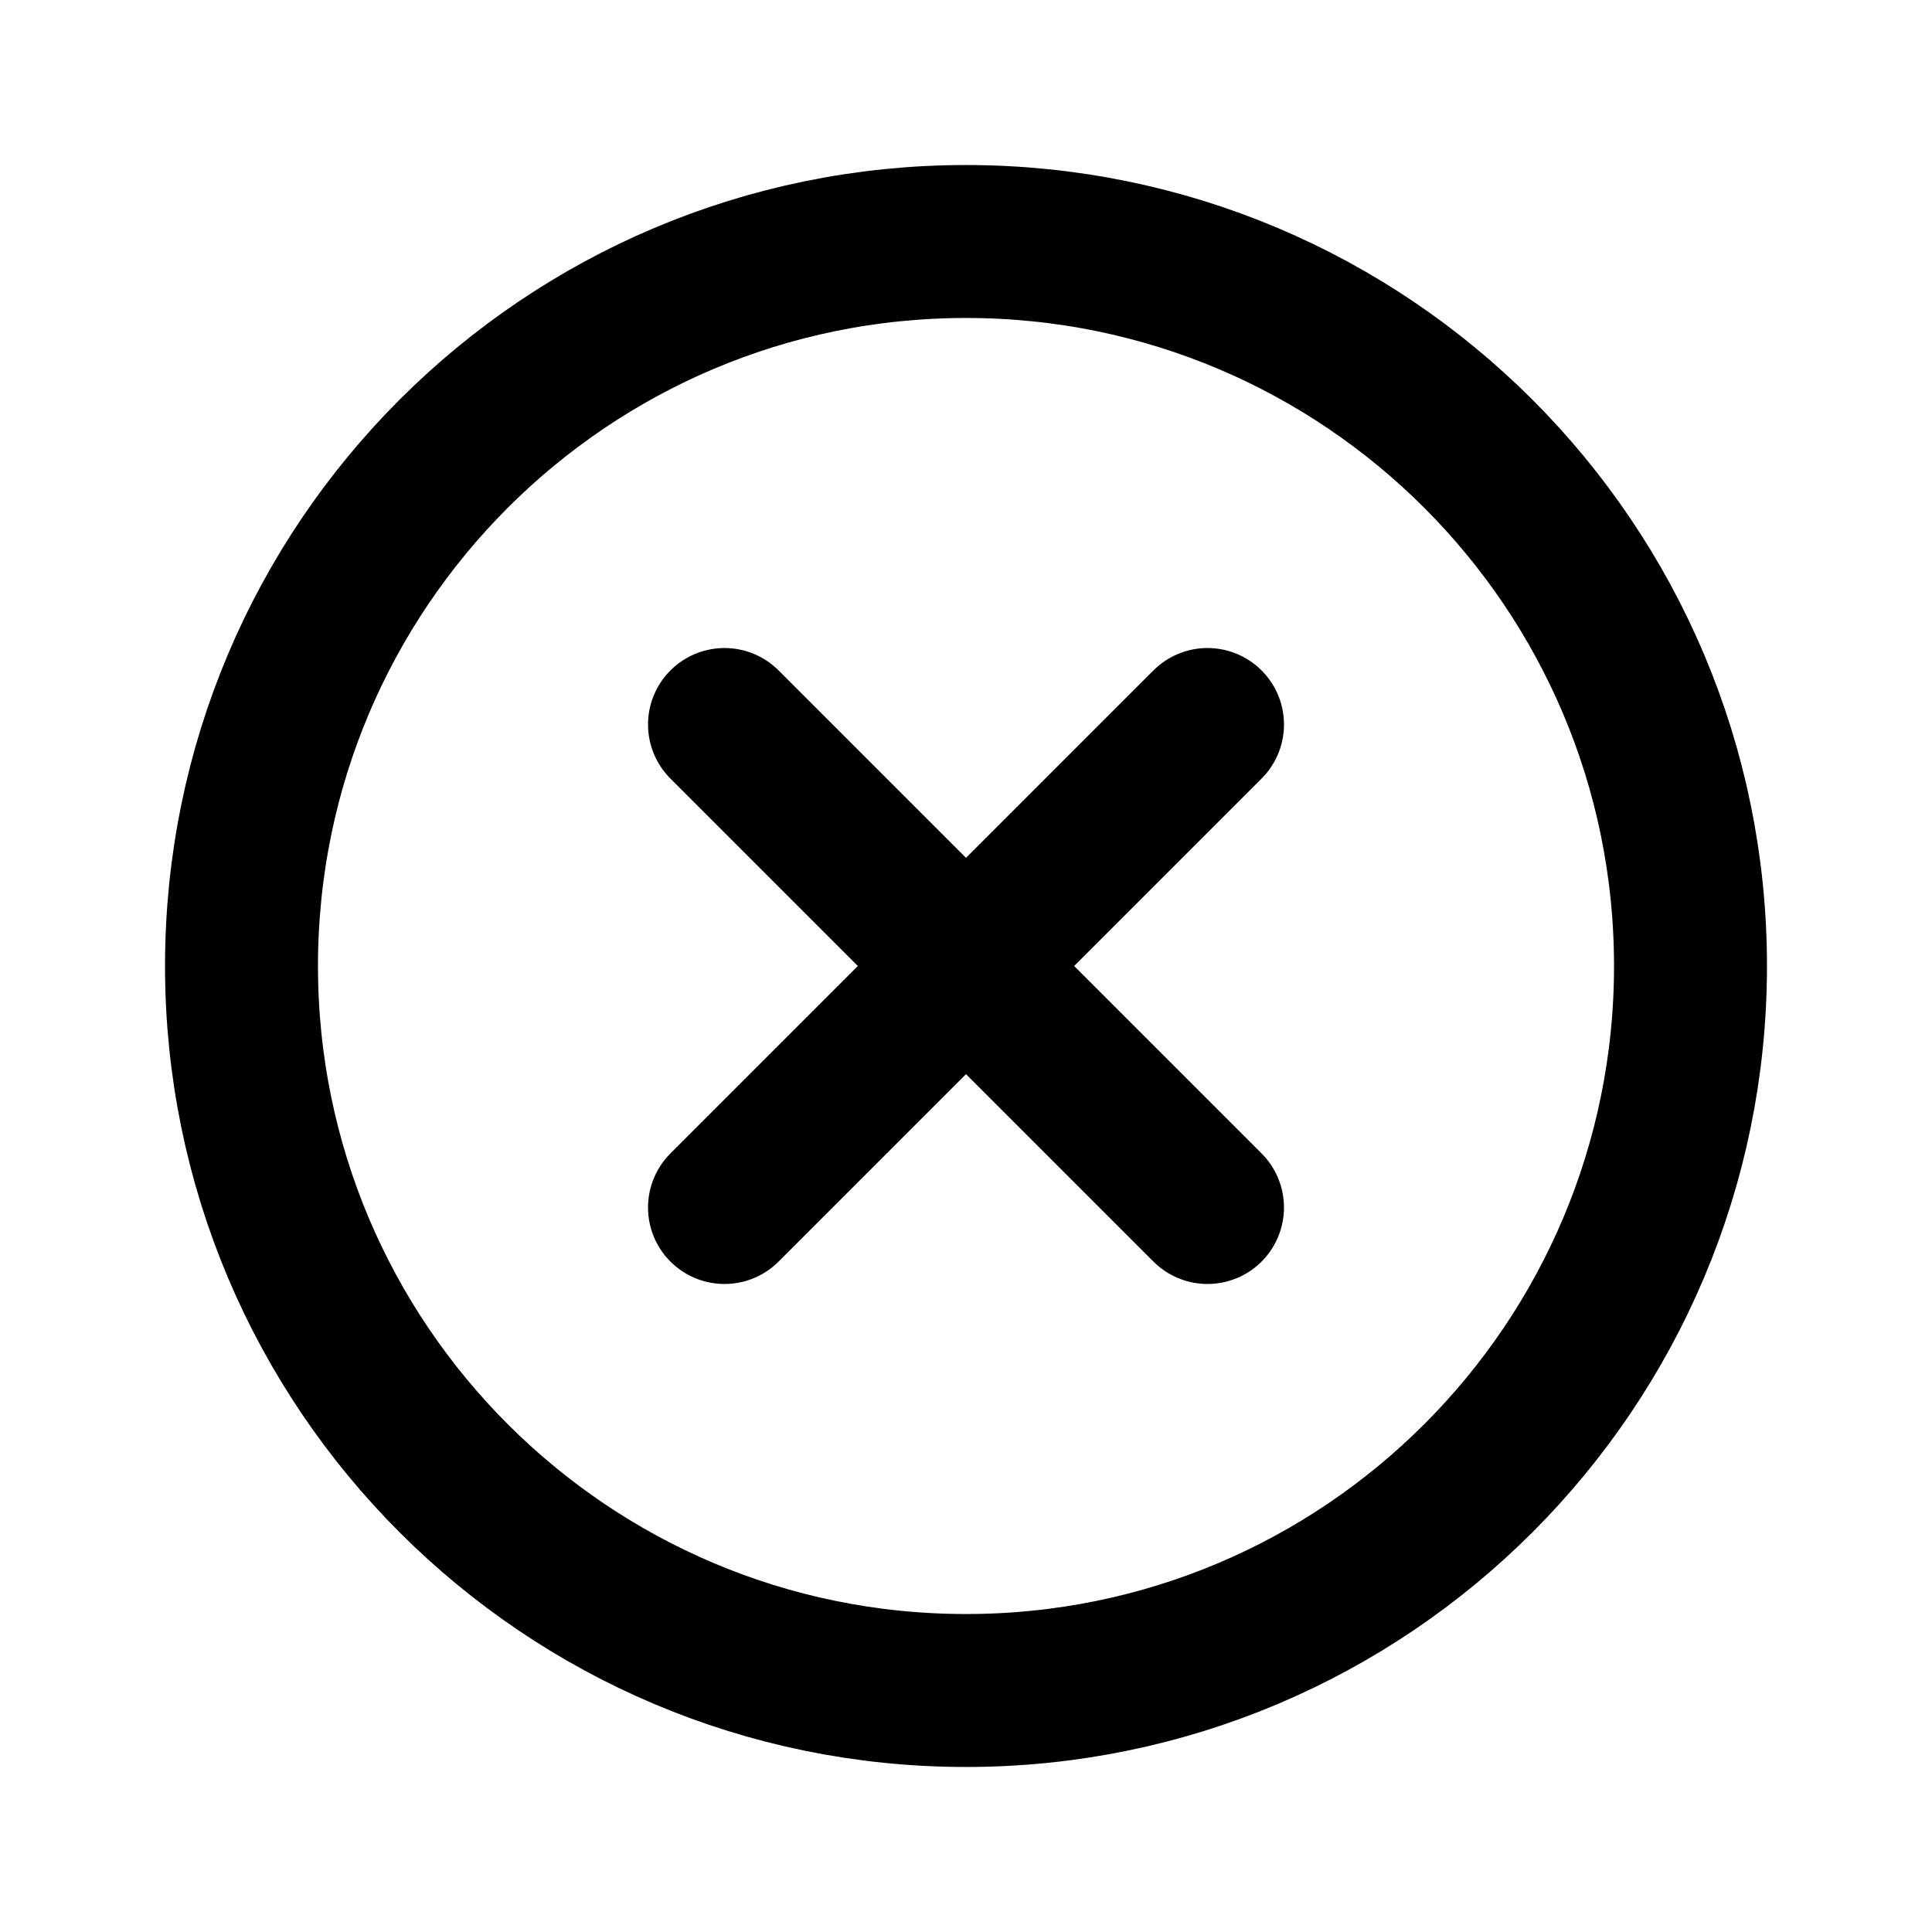
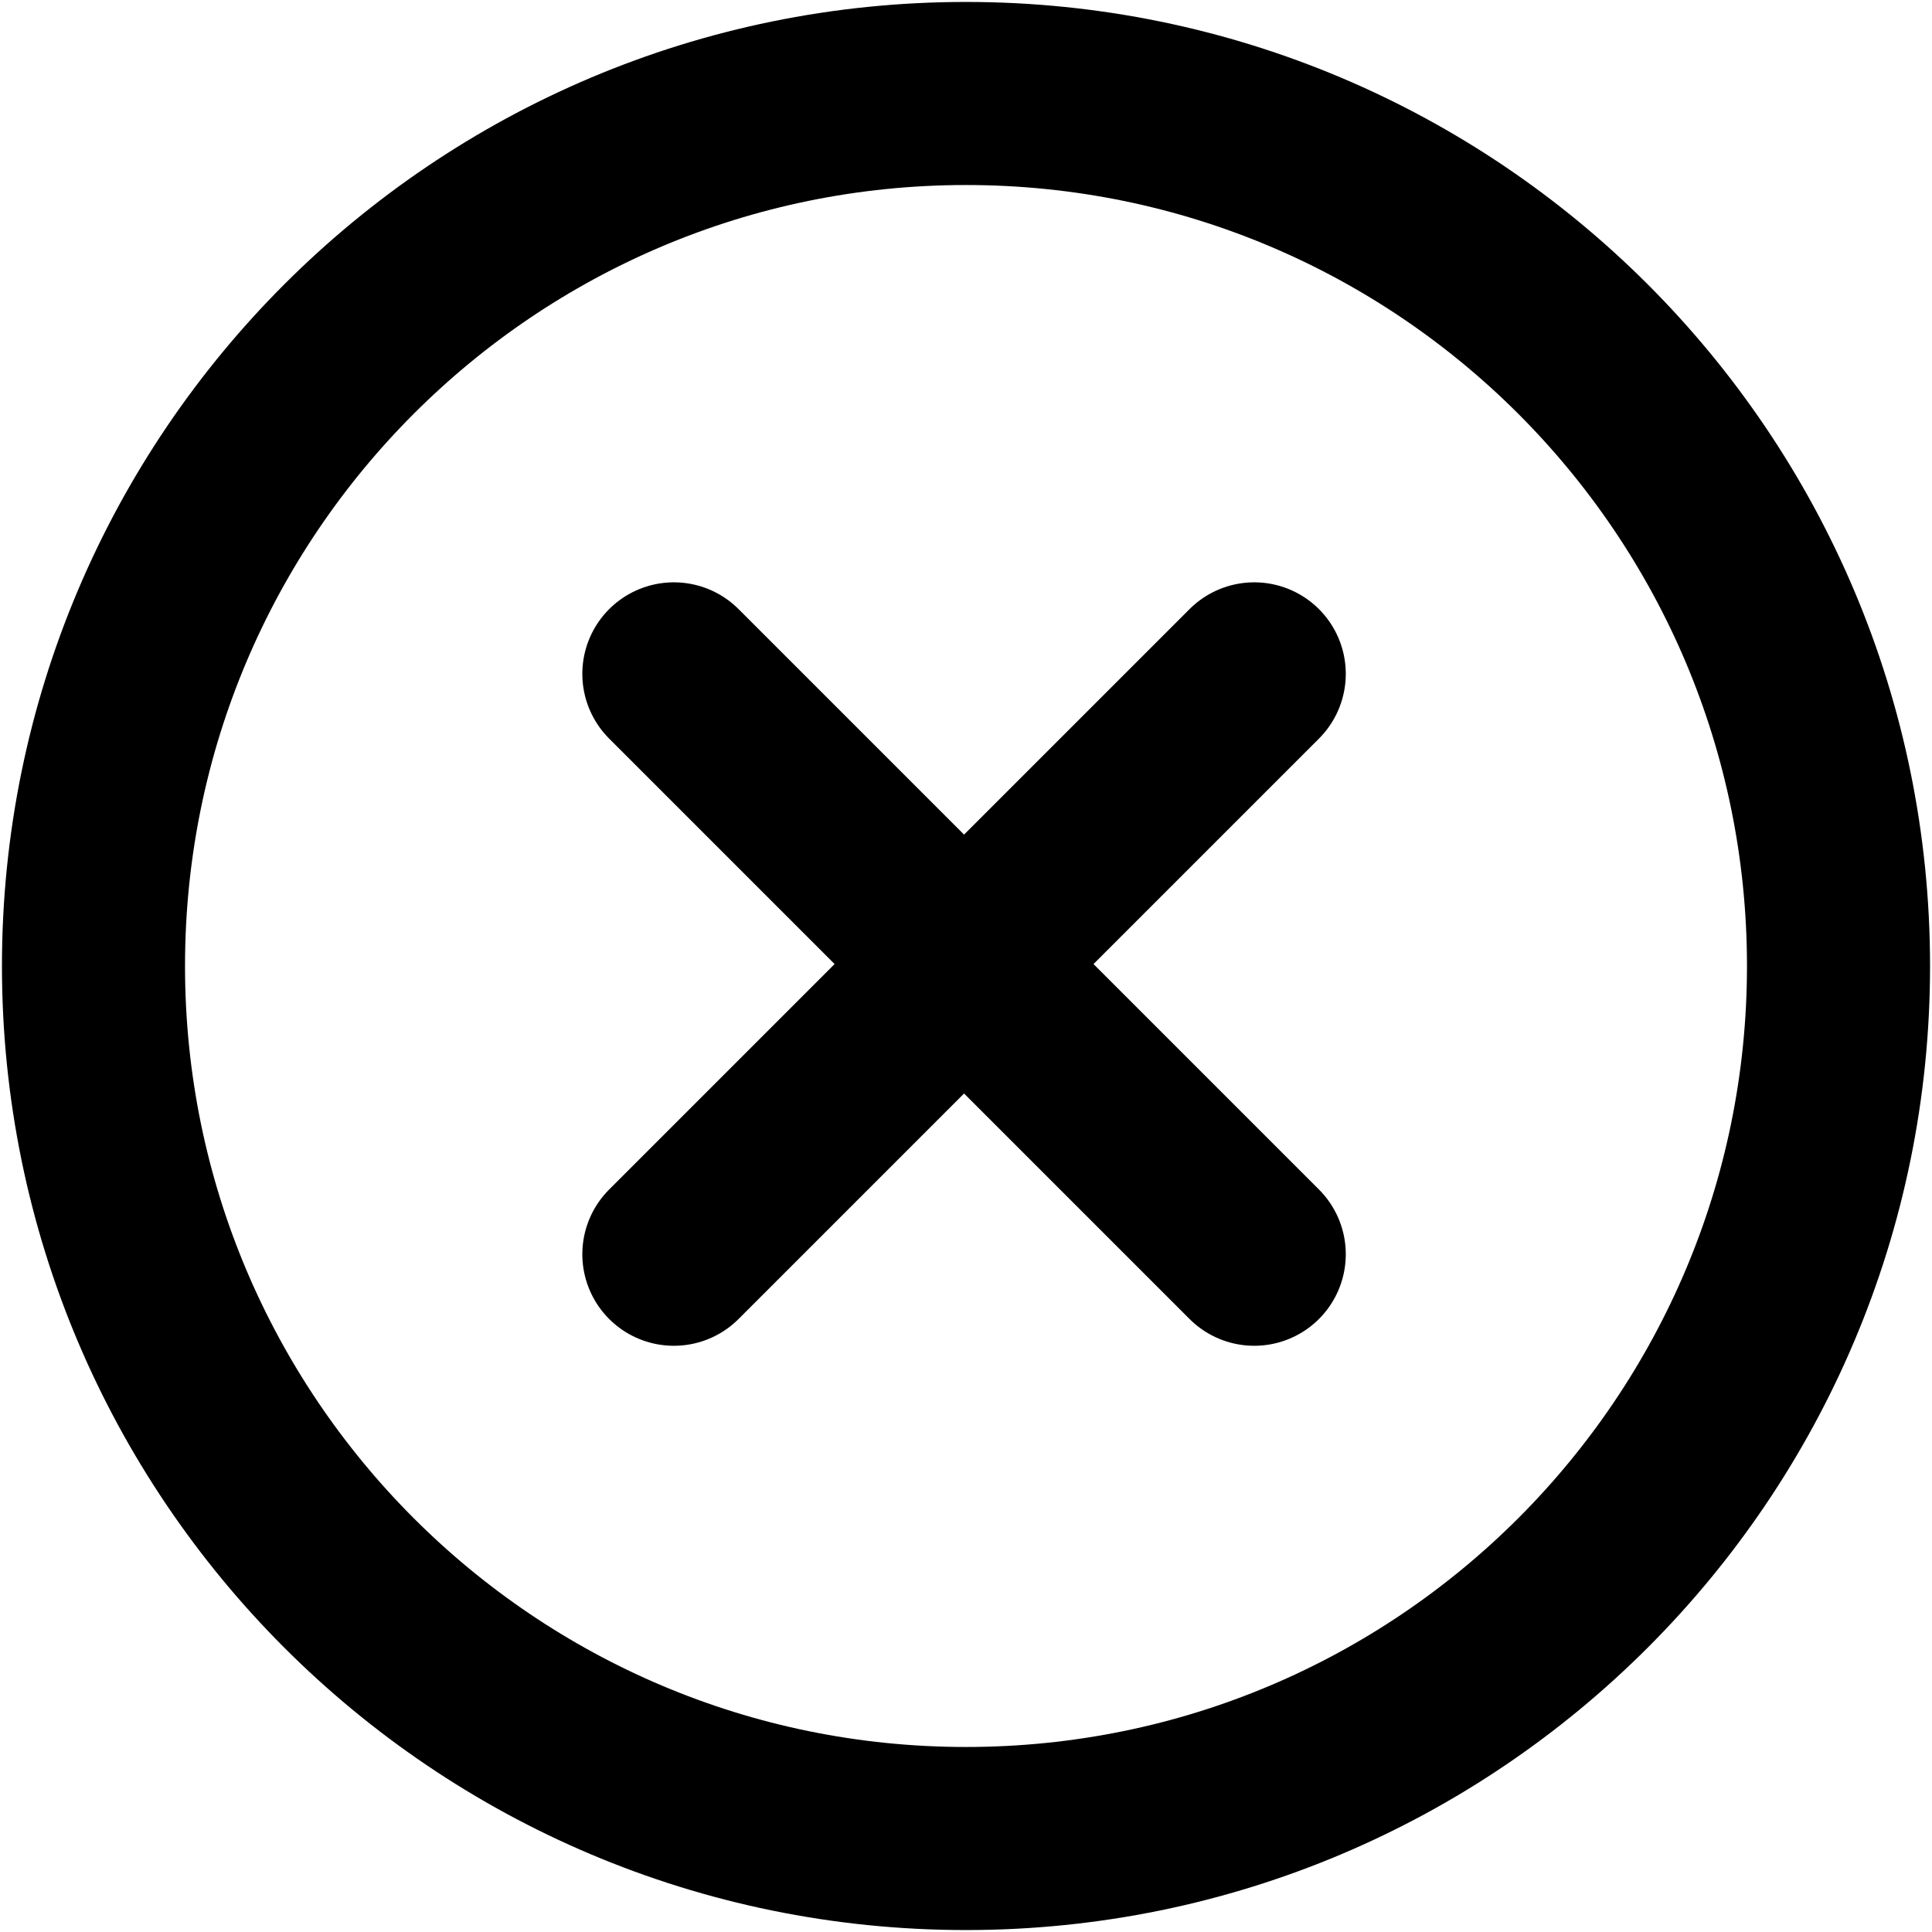
- <svg xmlns="http://www.w3.org/2000/svg" viewBox="0 0 24 24" fill="none" stroke="#000" stroke-width="1.9" stroke-linecap="round" stroke-linejoin="round">
-   <circle cx="12" cy="12" r="9" />
-   <path d="M15 9l-6 6M9 9l6 6" />
+ <svg xmlns="http://www.w3.org/2000/svg" xml:space="preserve" width="62px" height="62px" version="1.1" style="shape-rendering:geometricPrecision; text-rendering:geometricPrecision; image-rendering:optimizeQuality; fill-rule:evenodd; clip-rule:evenodd" viewBox="0 0 4.96 4.96">
+   <defs>
+     <style type="text/css">
+    
+     .str0 {stroke:black;stroke-width:0.47;stroke-linecap:round;stroke-linejoin:round;stroke-miterlimit:22.926}
+     .fil0 {fill:none}
+    
+   </style>
+   </defs>
+   <g id="Layer_x0020_1">
+     <g id="cancel.svg">
+       <circle class="fil0 str0" cx="2.48" cy="2.48" r="2.24" />
+       <path class="fil0 str0" d="M3.22 1.73l-1.49 1.49m0 -1.49l1.49 1.49" />
+     </g>
+   </g>
</svg>
